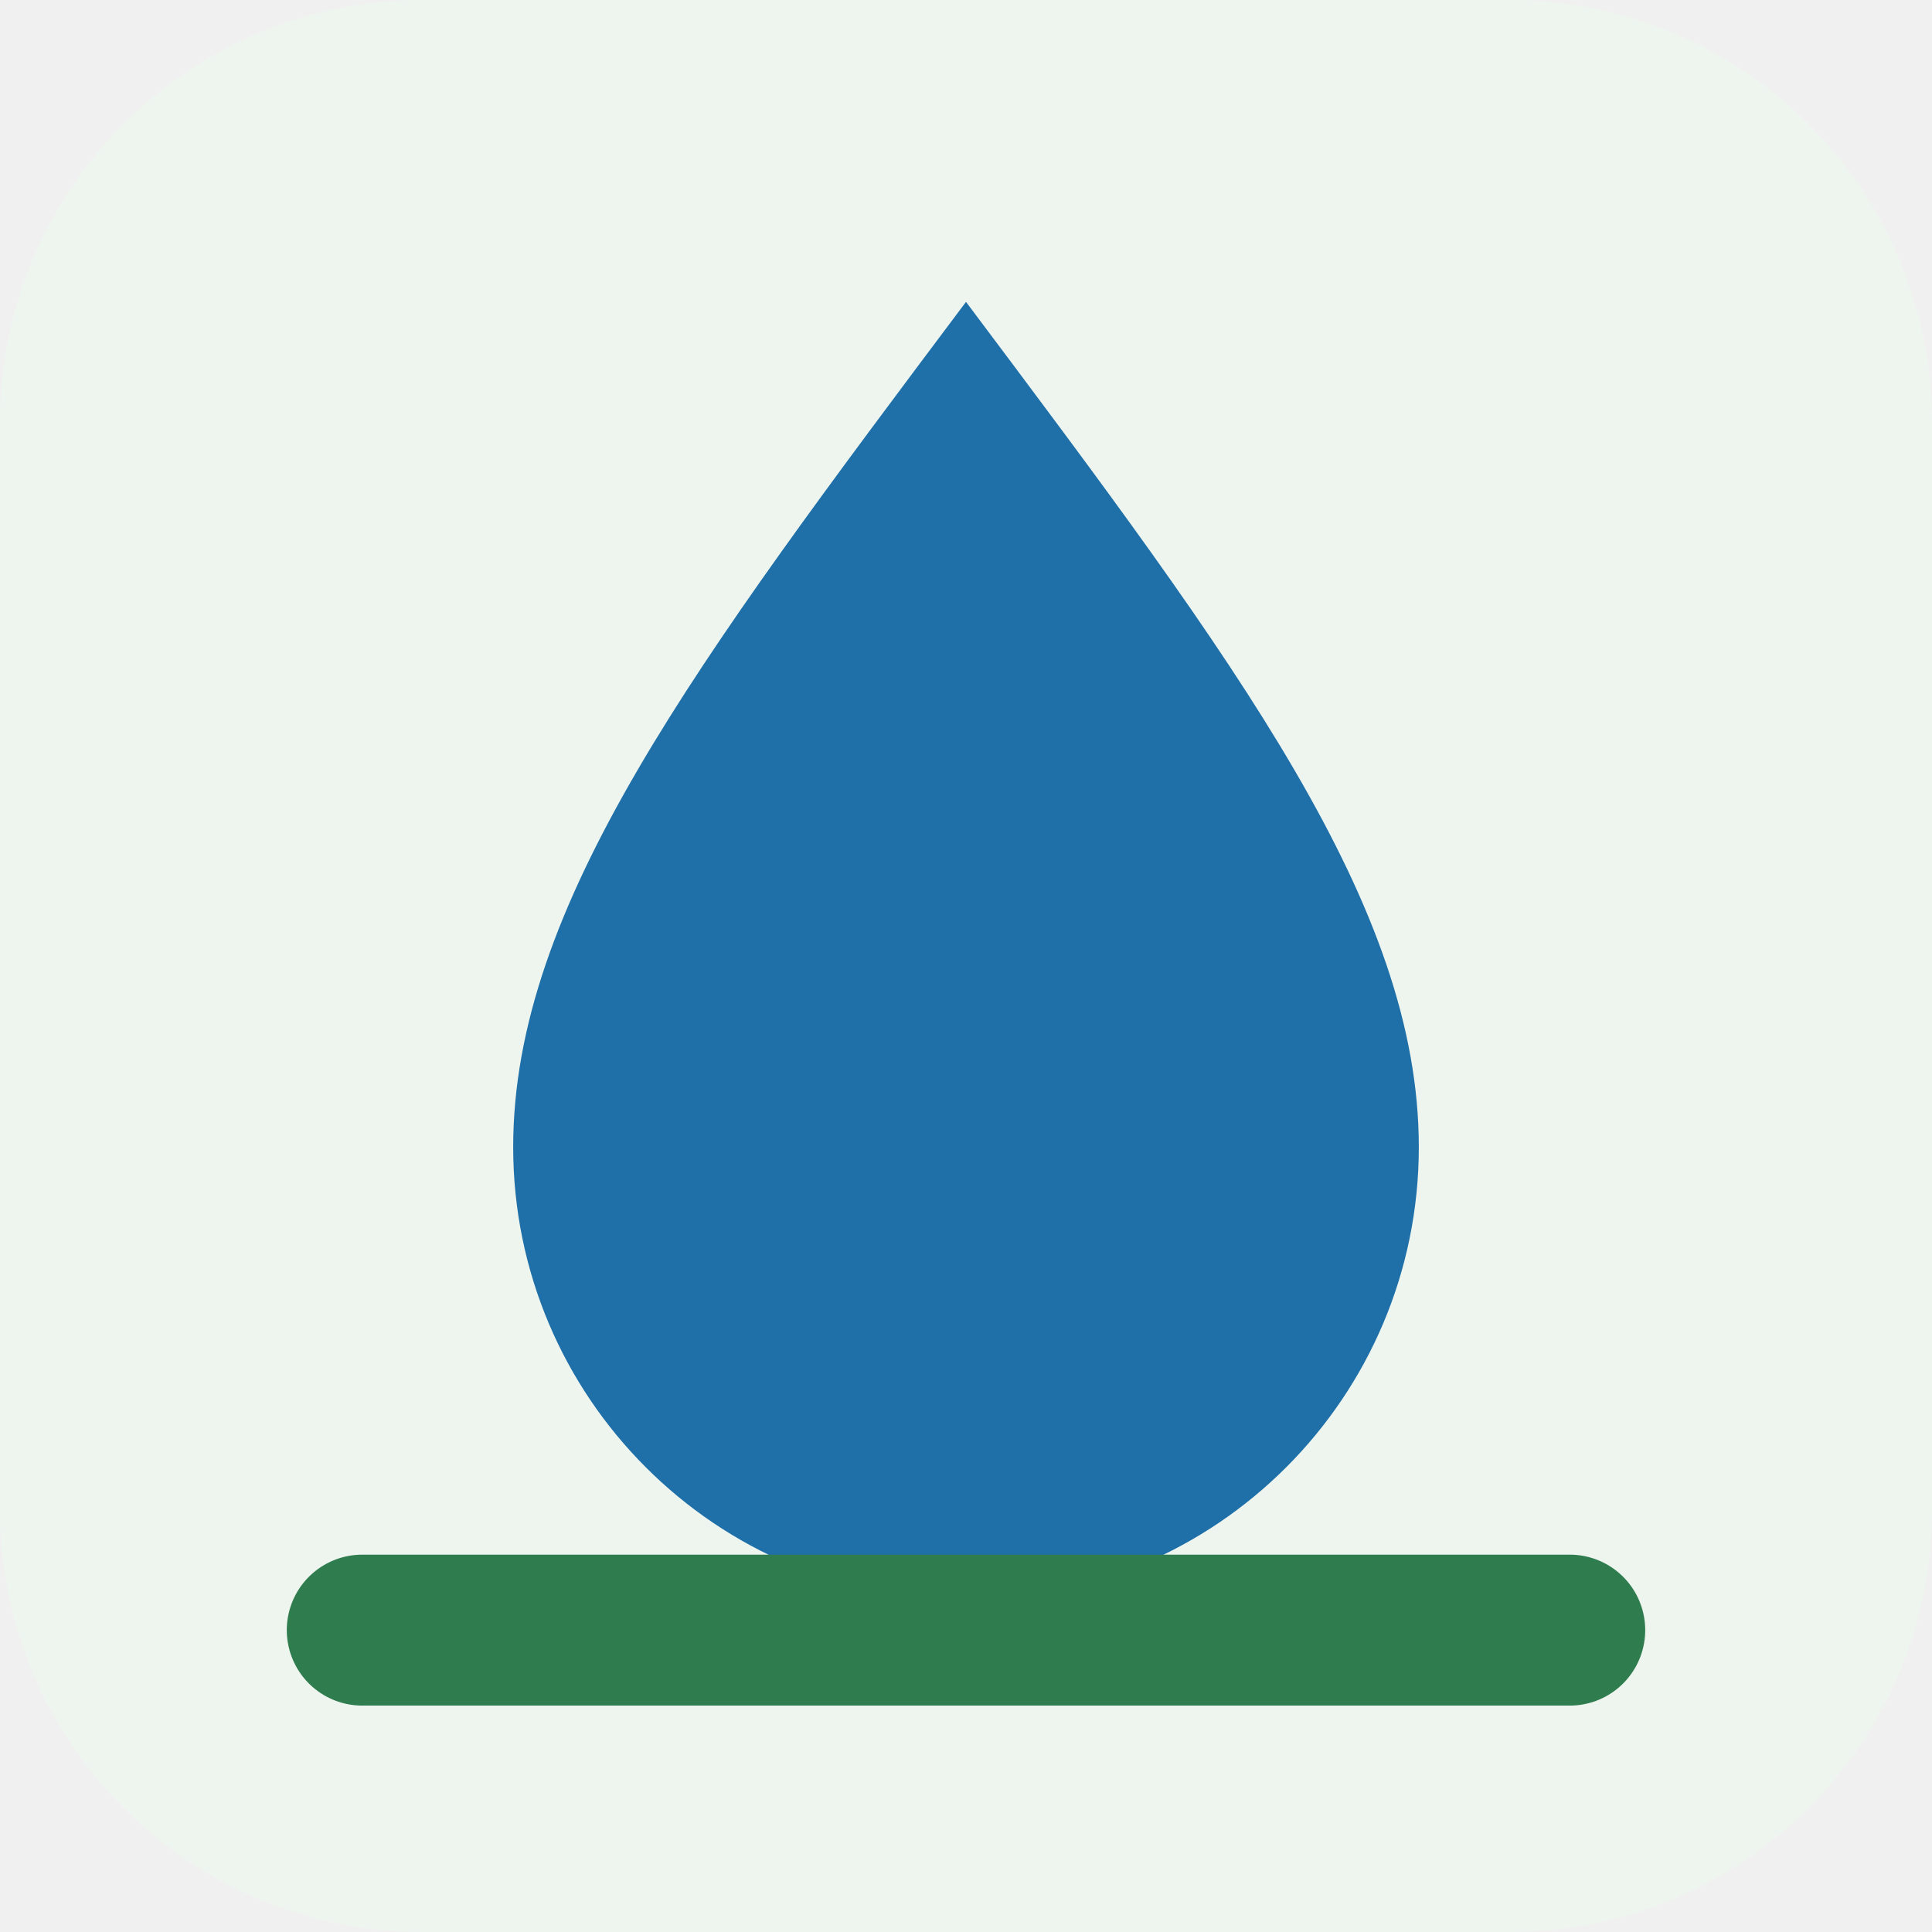
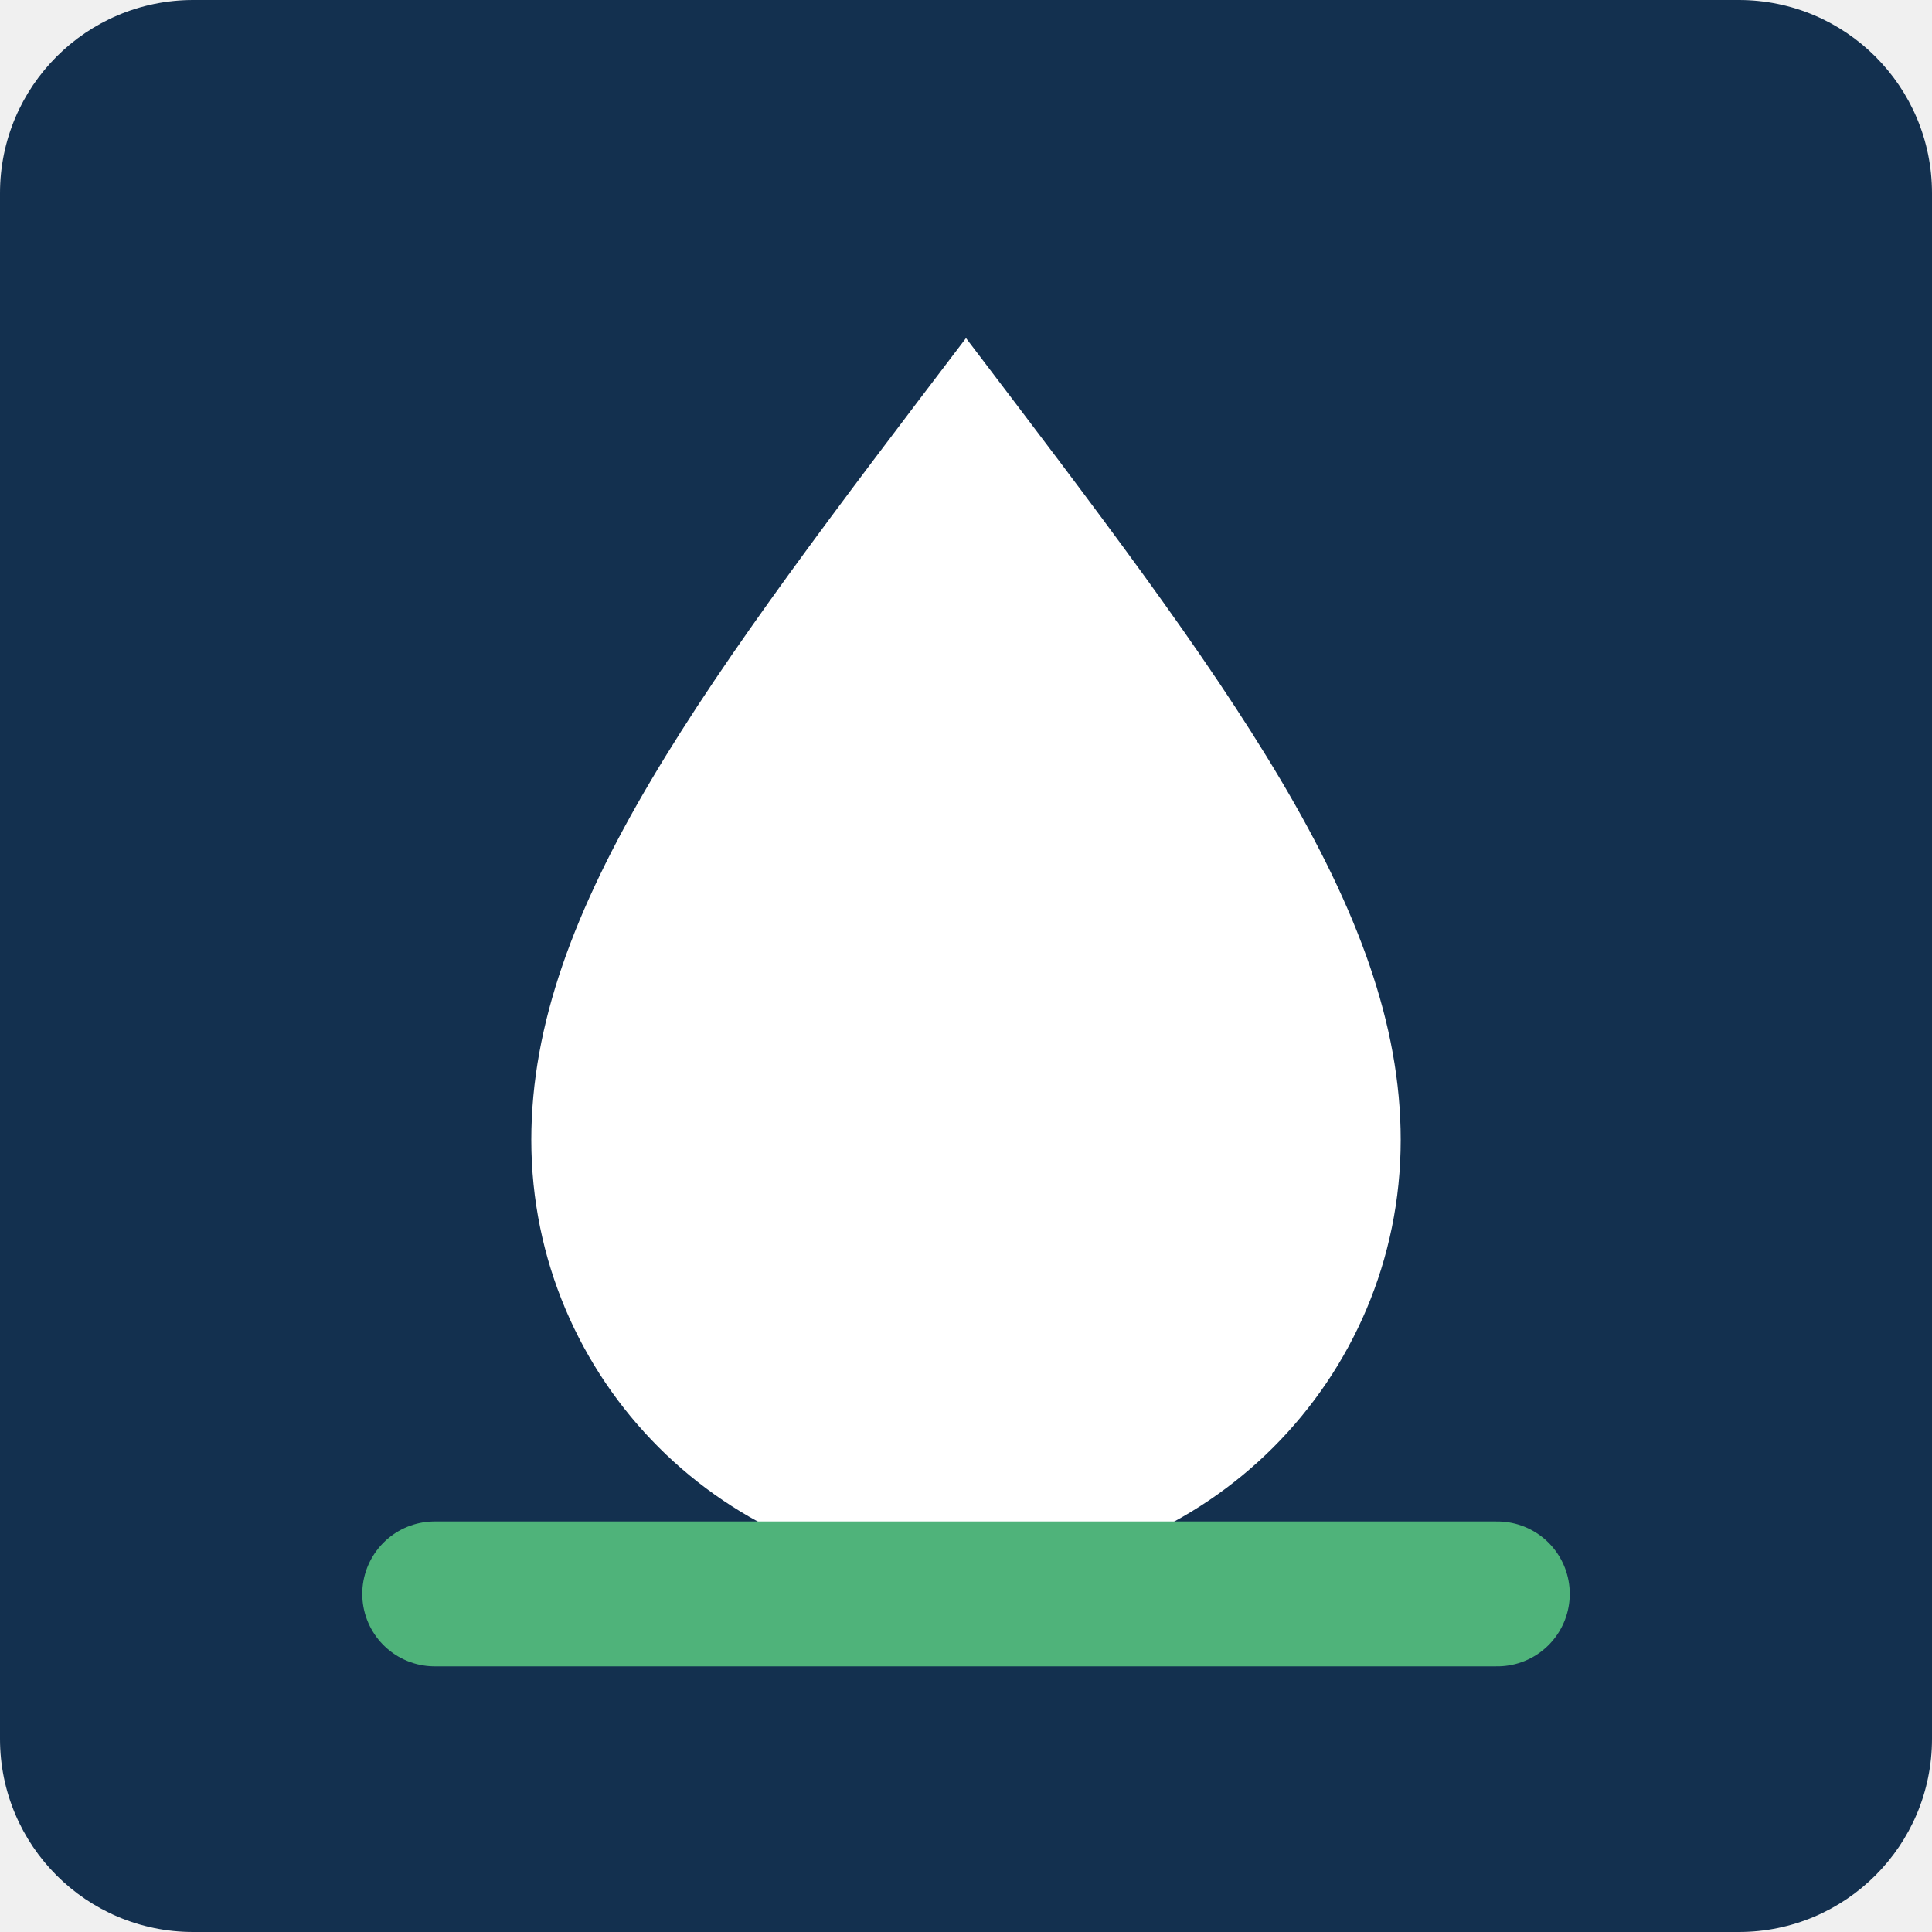
- <svg xmlns="http://www.w3.org/2000/svg" viewBox="0 0 32 32">
-   <rect width="32" height="32" rx="7" fill="#eef5ef" />
-   <path d="M16 5c4.5 6 7.5 10 7.5 14a7.5 7.5 0 0 1-15 0C8.5 15 11.5 11 16 5z" fill="#1f6fa8" />
-   <path d="M6 27h20" stroke="#2f7d4f" stroke-width="2.5" stroke-linecap="round" />
+ <svg xmlns="http://www.w3.org/2000/svg" viewBox="0 0 40 40">
+   <rect width="40" height="40" rx="4" fill="#13304f" />
+   <path d="M20 7c5.4 7.1 9 11.8 9 16.6a9 9 0 0 1-18 0C11 18.8 14.6 14.1 20 7z" fill="#fff" />
+   <path d="M9 33h22" stroke="#4fb37a" stroke-width="3" stroke-linecap="round" />
</svg>
